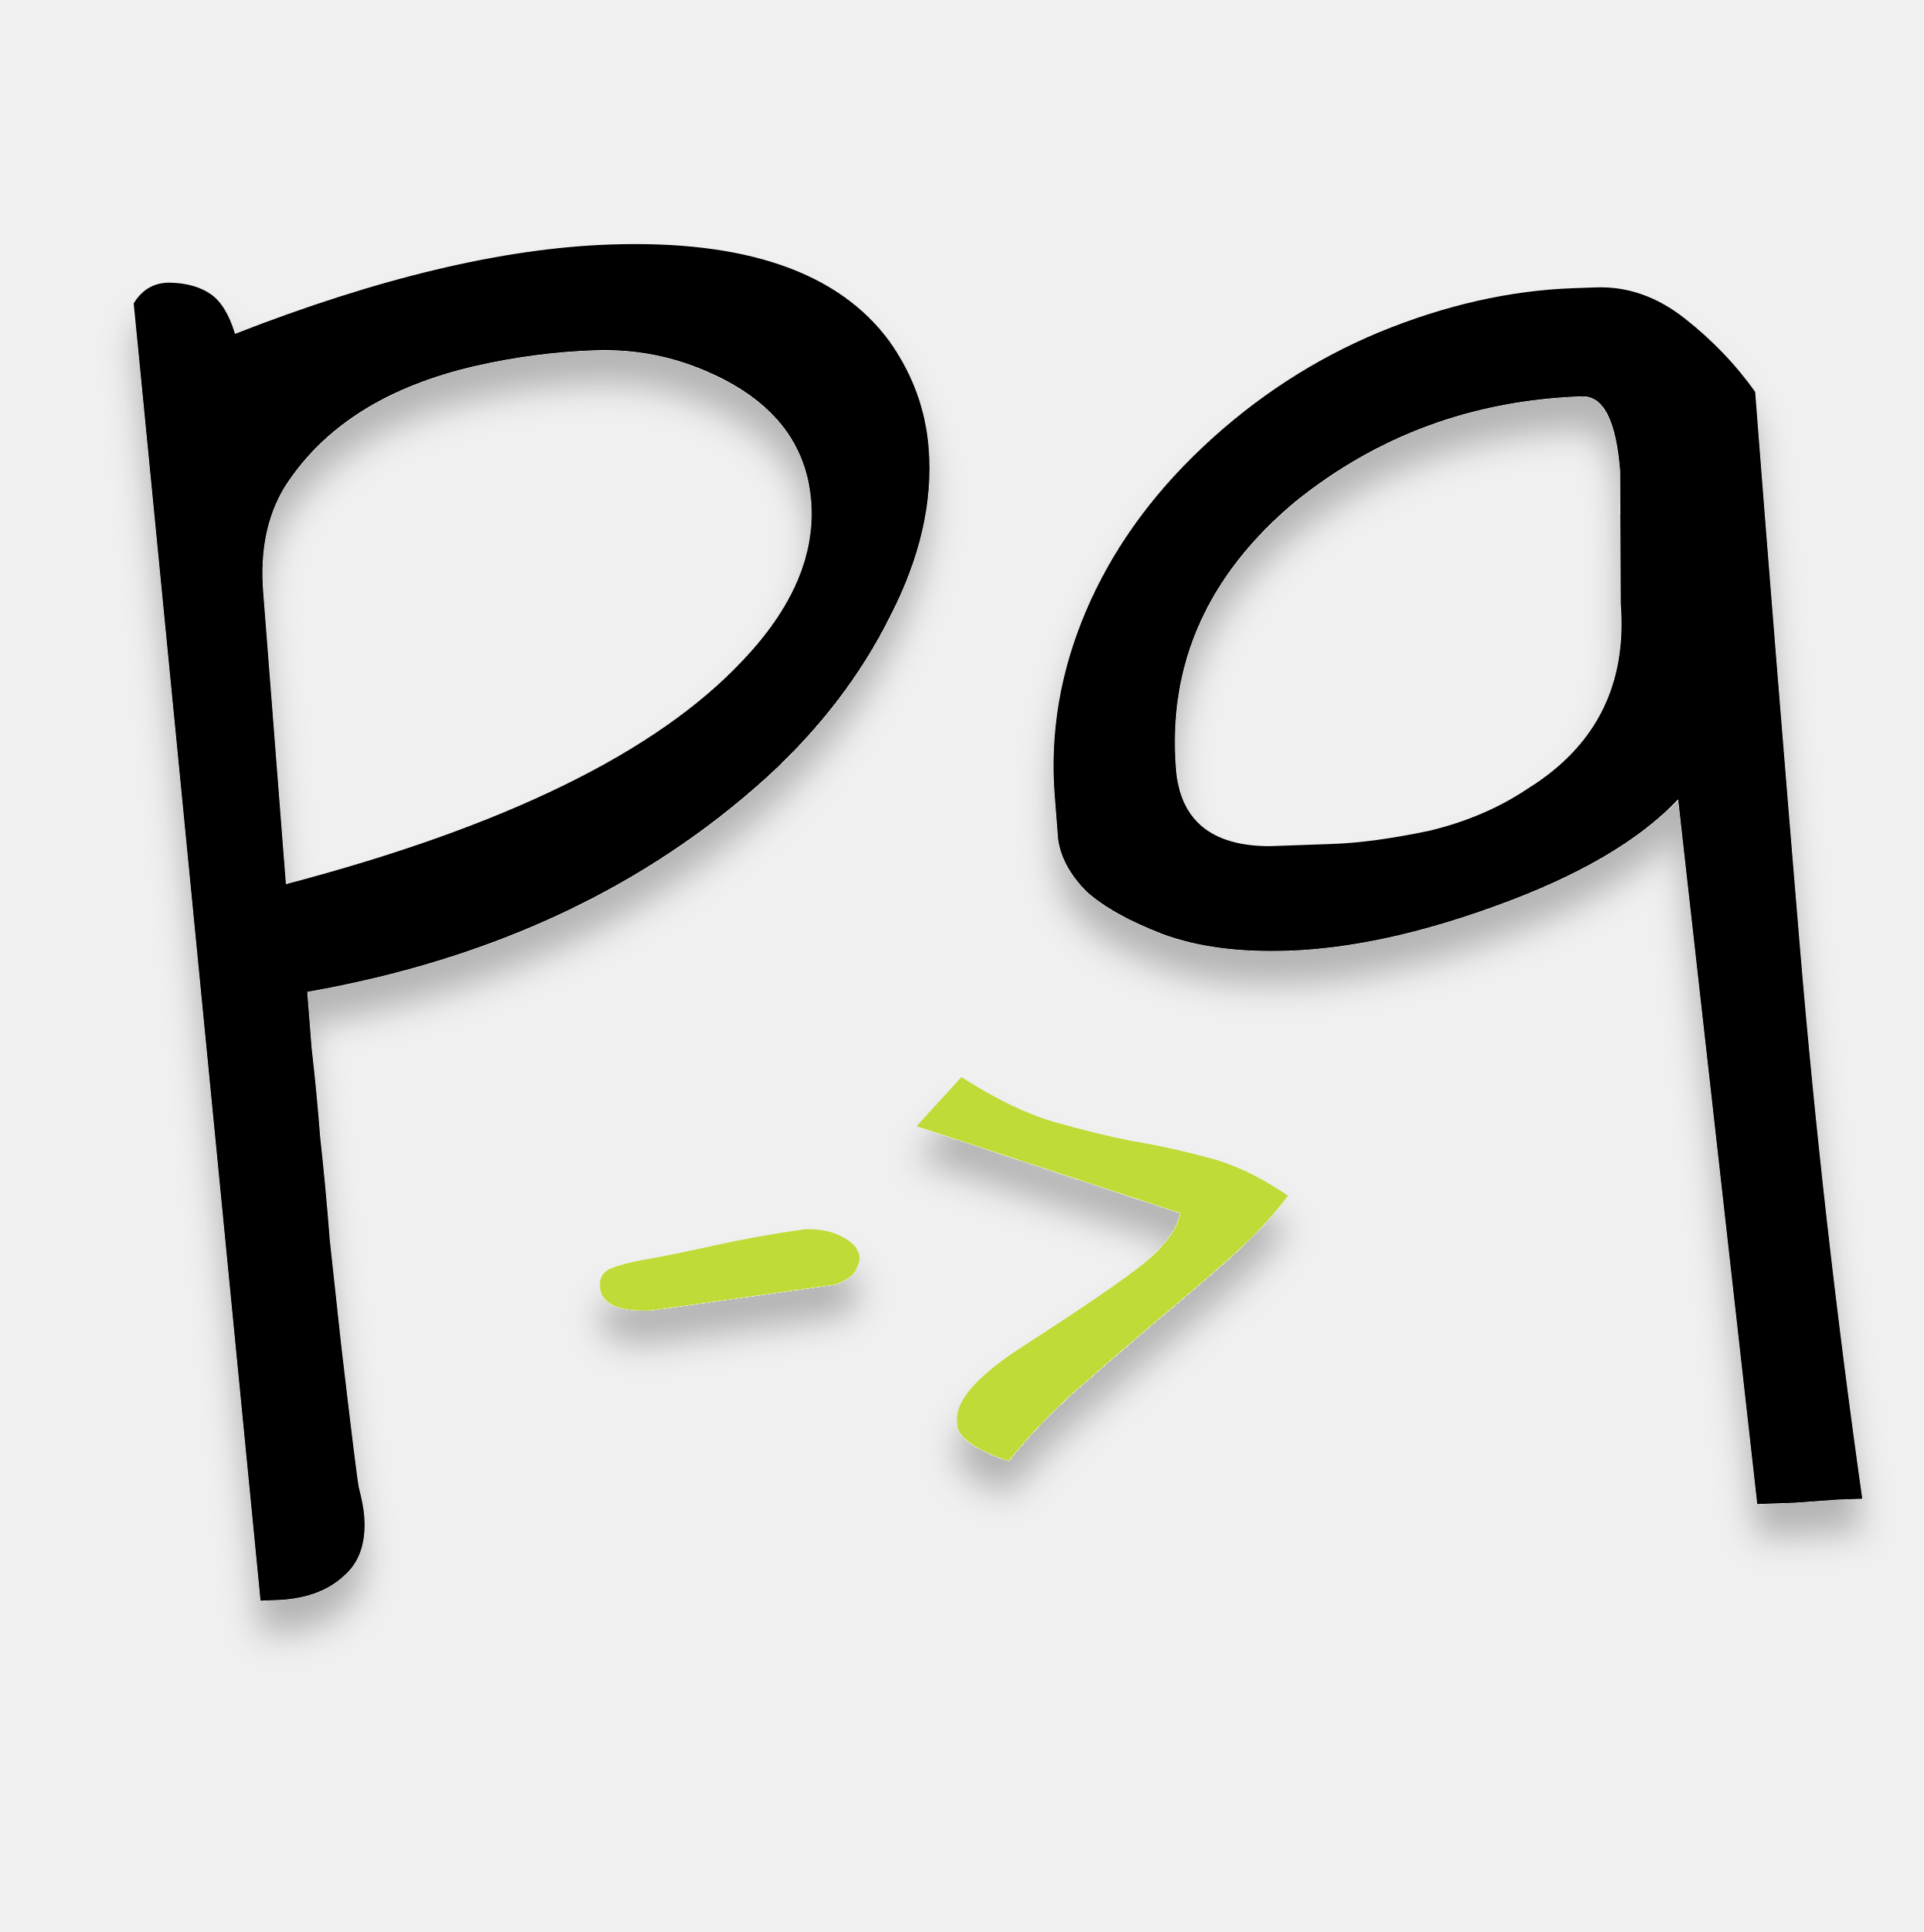
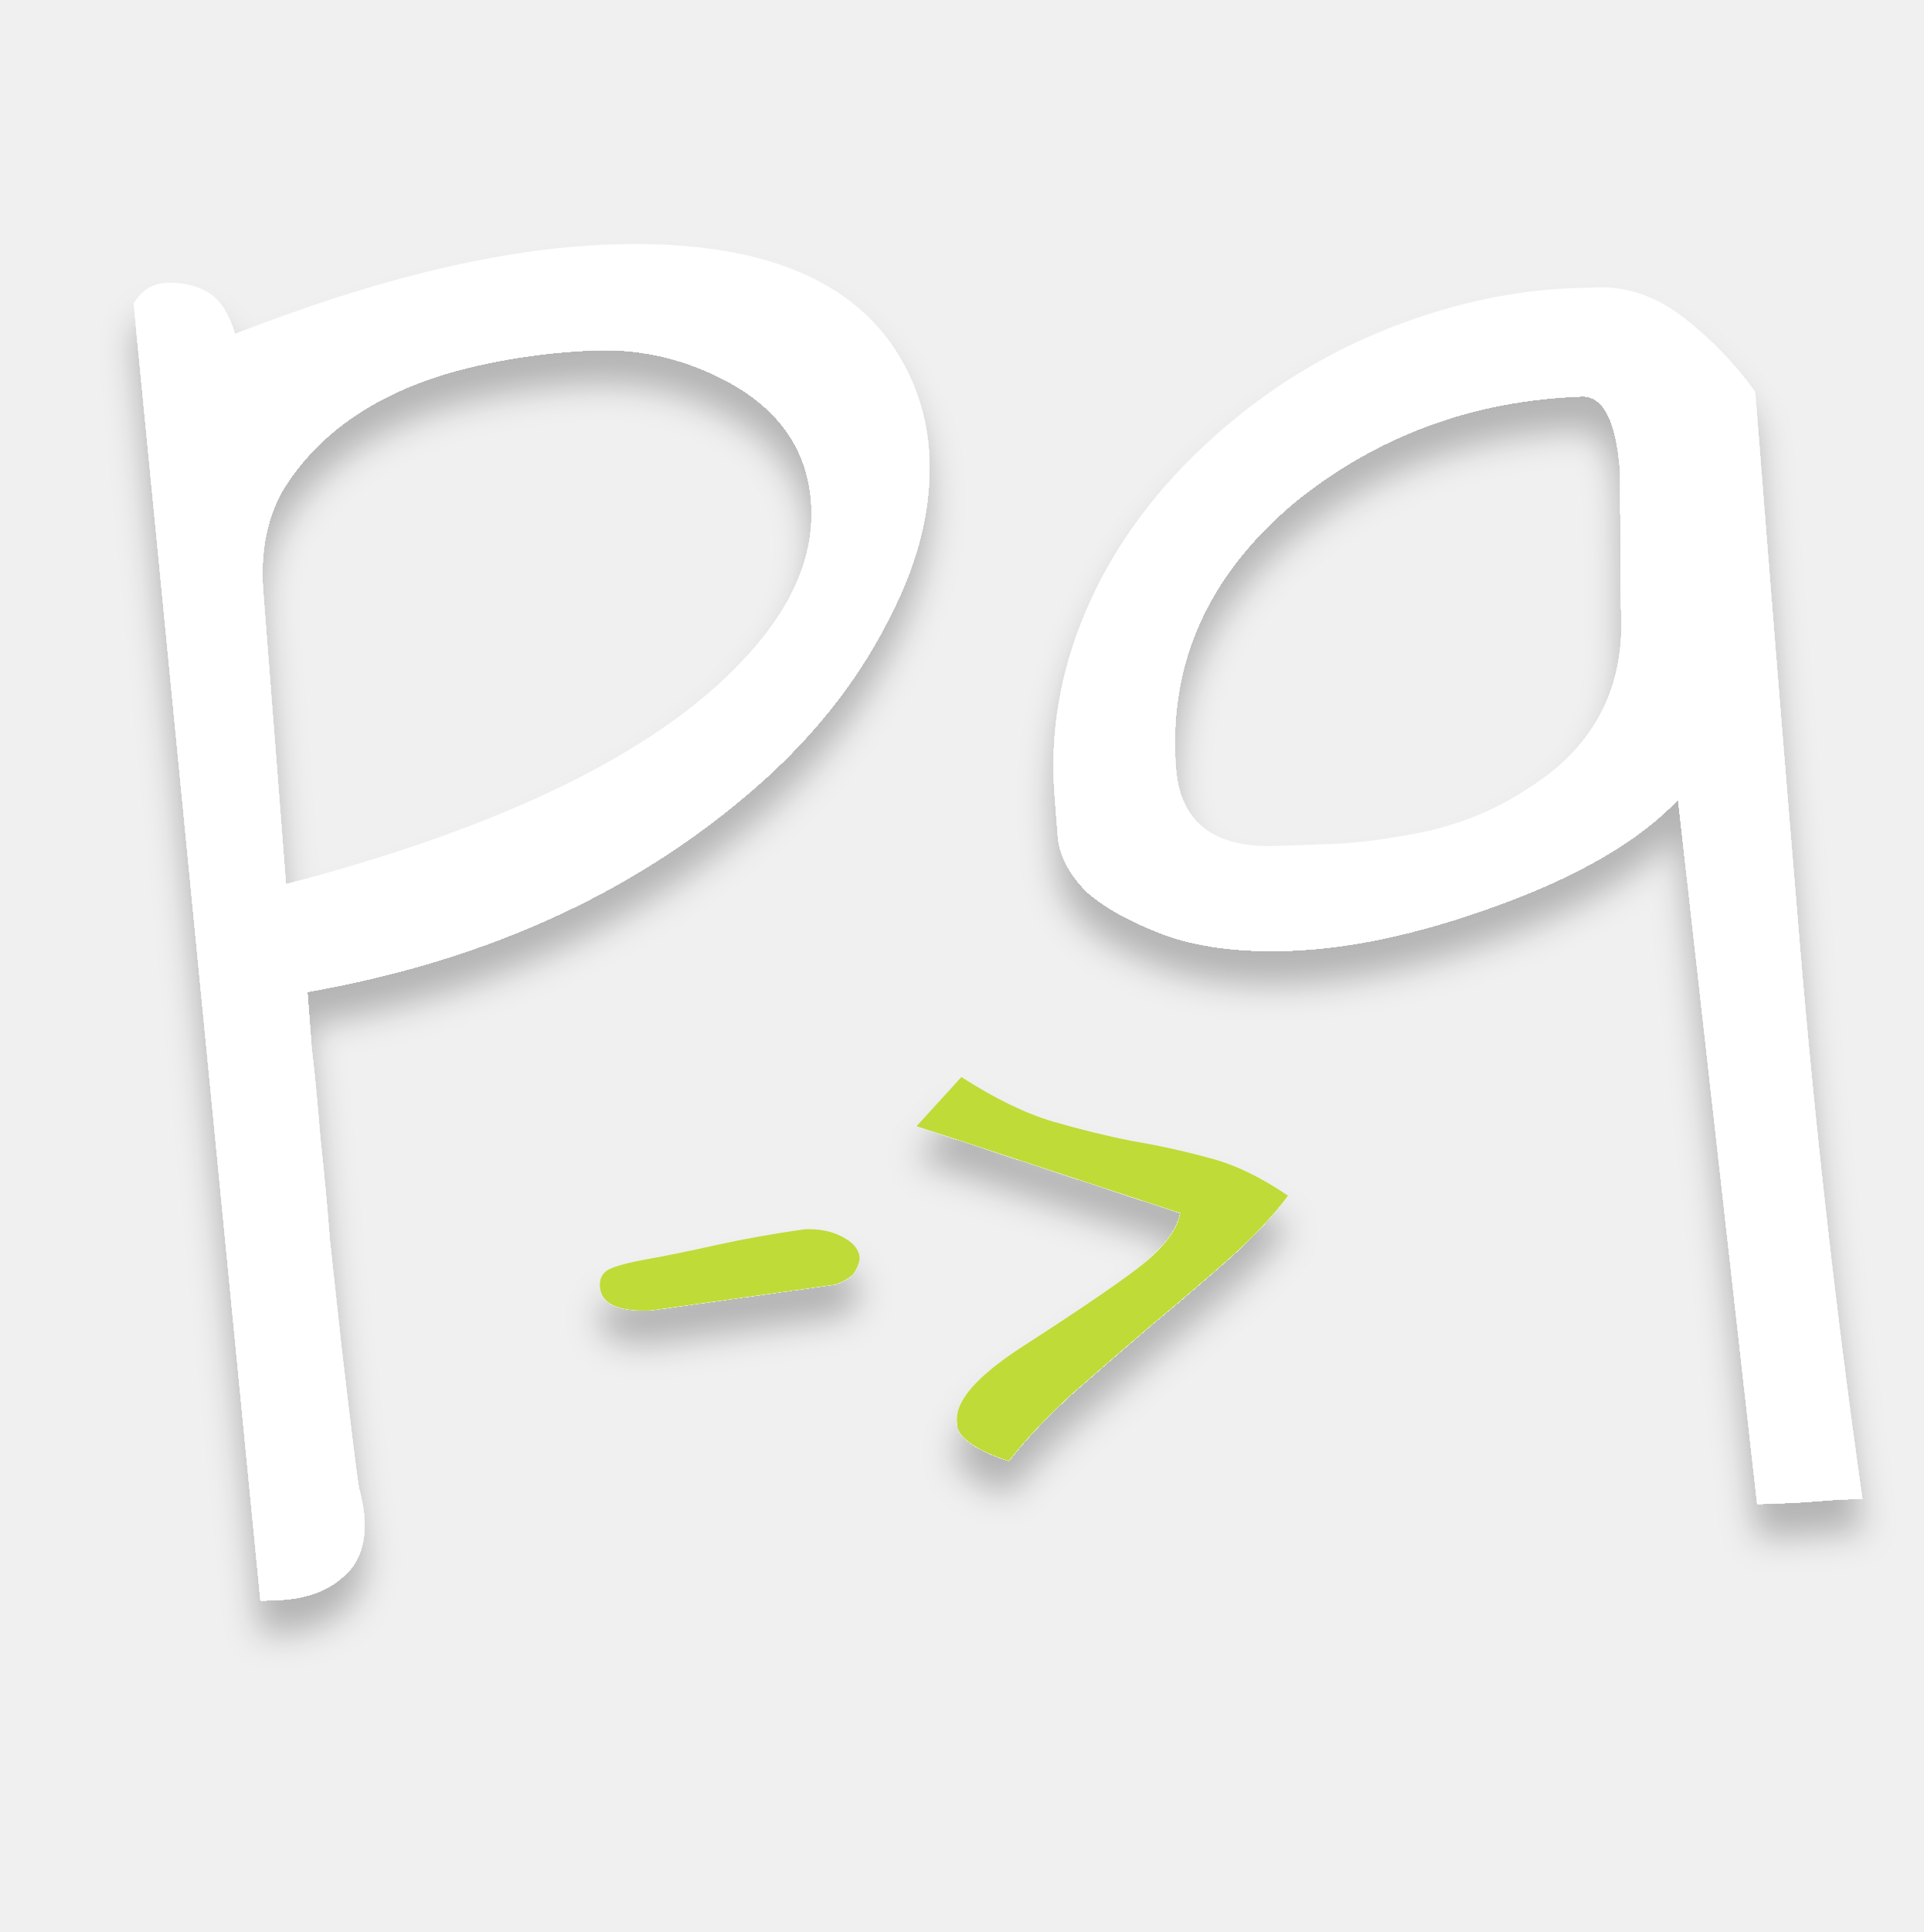
<svg xmlns="http://www.w3.org/2000/svg" width="232" height="233" viewBox="0 0 232 233" fill="none">
  <g filter="url(#filter0_d_18_8)">
-     <path d="M28.35 40.264C45.573 33.538 60.626 29.947 73.508 29.492C89.904 28.913 101.168 32.81 107.299 41.185C110.085 45.122 111.659 49.427 112.022 54.101C112.527 60.592 110.965 67.351 107.335 74.378C103.836 81.401 98.921 87.823 92.588 93.644C77.842 107.052 59.334 115.712 37.064 119.622C37.175 121.05 37.352 123.322 37.594 126.438C37.976 129.679 38.319 133.246 38.622 137.141C39.055 141.031 39.443 145.182 39.786 149.596C40.259 154.005 40.717 158.22 41.16 162.24C42.328 172.222 43.032 177.924 43.273 179.348C43.644 180.767 43.865 181.93 43.936 182.839C44.188 186.084 43.334 188.523 41.373 190.154C39.422 191.915 36.755 192.856 33.372 192.975C32.721 192.998 32.071 193.021 31.42 193.044L16.125 36.596C17.165 34.867 18.666 34.033 20.628 34.093C22.59 34.154 24.192 34.618 25.434 35.486C26.676 36.353 27.648 37.946 28.35 40.264ZM85.875 45.066C81.41 43.011 76.704 42.071 71.76 42.245C66.945 42.416 62.165 43.04 57.421 44.119C46.652 46.582 38.943 51.475 34.293 58.799C32.213 62.257 31.364 66.453 31.748 71.386C31.788 71.905 31.829 72.424 31.869 72.944L34.488 106.631C60.83 99.712 79.183 90.733 89.546 79.693C95.578 73.361 98.342 66.95 97.837 60.46C97.302 53.579 93.315 48.448 85.875 45.066ZM221.697 180.855L216.442 181.236L211.953 181.394L202.41 96.403C197.708 101.385 190.343 105.681 180.316 109.29C171.179 112.606 162.901 114.396 155.484 114.658C149.498 114.869 144.423 114.202 140.258 112.657C136.223 111.108 133.154 109.394 131.05 107.515C129.067 105.503 127.925 103.395 127.623 101.193C127.451 98.986 127.315 97.234 127.214 95.935C126.629 88.406 127.88 81.007 130.969 73.738C134.057 66.47 138.763 59.86 145.085 53.909C151.408 47.958 158.487 43.347 166.323 40.076C174.289 36.801 182.11 35.028 189.788 34.756L192.52 34.66C196.294 34.526 199.848 35.768 203.183 38.383C206.518 40.999 209.358 43.958 211.703 47.26C213.459 69.848 215.255 92.109 217.09 114.043C218.926 135.978 221.438 158.214 224.625 180.751L221.697 180.855ZM195.417 56.817C194.943 50.716 193.405 47.711 190.802 47.803C177.659 48.267 166.115 52.515 156.171 60.547C145.636 69.38 140.858 80.093 141.837 92.685C142.321 98.916 146.087 102.038 153.134 102.049C155.086 101.98 157.623 101.89 160.746 101.78C163.999 101.665 167.873 101.138 172.367 100.198C176.851 99.128 180.829 97.426 184.301 95.09C192.516 89.984 196.245 82.562 195.488 72.826L195.417 56.817Z" fill="black" />
+     <path d="M28.35 40.264C45.573 33.538 60.626 29.947 73.508 29.492C89.904 28.913 101.168 32.81 107.299 41.185C110.085 45.122 111.659 49.427 112.022 54.101C112.527 60.592 110.965 67.351 107.335 74.378C103.836 81.401 98.921 87.823 92.588 93.644C77.842 107.052 59.334 115.712 37.064 119.622C37.175 121.05 37.352 123.322 37.594 126.438C37.976 129.679 38.319 133.246 38.622 137.141C39.055 141.031 39.443 145.182 39.786 149.596C40.259 154.005 40.717 158.22 41.16 162.24C42.328 172.222 43.032 177.924 43.273 179.348C43.644 180.767 43.865 181.93 43.936 182.839C44.188 186.084 43.334 188.523 41.373 190.154C39.422 191.915 36.755 192.856 33.372 192.975C32.721 192.998 32.071 193.021 31.42 193.044L16.125 36.596C17.165 34.867 18.666 34.033 20.628 34.093C22.59 34.154 24.192 34.618 25.434 35.486C26.676 36.353 27.648 37.946 28.35 40.264ZM85.875 45.066C81.41 43.011 76.704 42.071 71.76 42.245C66.945 42.416 62.165 43.04 57.421 44.119C46.652 46.582 38.943 51.475 34.293 58.799C32.213 62.257 31.364 66.453 31.748 71.386C31.788 71.905 31.829 72.424 31.869 72.944L34.488 106.631C60.83 99.712 79.183 90.733 89.546 79.693C95.578 73.361 98.342 66.95 97.837 60.46C97.302 53.579 93.315 48.448 85.875 45.066ZM221.697 180.855L216.442 181.236L211.953 181.394L202.41 96.403C197.708 101.385 190.343 105.681 180.316 109.29C171.179 112.606 162.901 114.396 155.484 114.658C149.498 114.869 144.423 114.202 140.258 112.657C136.223 111.108 133.154 109.394 131.05 107.515C129.067 105.503 127.925 103.395 127.623 101.193C127.451 98.986 127.315 97.234 127.214 95.935C126.629 88.406 127.88 81.007 130.969 73.738C134.057 66.47 138.763 59.86 145.085 53.909C151.408 47.958 158.487 43.347 166.323 40.076C174.289 36.801 182.11 35.028 189.788 34.756L192.52 34.66C196.294 34.526 199.848 35.768 203.183 38.383C206.518 40.999 209.358 43.958 211.703 47.26C213.459 69.848 215.255 92.109 217.09 114.043C218.926 135.978 221.438 158.214 224.625 180.751L221.697 180.855ZM195.417 56.817C194.943 50.716 193.405 47.711 190.802 47.803C177.659 48.267 166.115 52.515 156.171 60.547C145.636 69.38 140.858 80.093 141.837 92.685C142.321 98.916 146.087 102.038 153.134 102.049C155.086 101.98 157.623 101.89 160.746 101.78C163.999 101.665 167.873 101.138 172.367 100.198C176.851 99.128 180.829 97.426 184.301 95.09C192.516 89.984 196.245 82.562 195.488 72.826L195.417 56.817Z" fill="white" />
    <path d="M78.455 158.044C74.551 158.182 72.521 157.239 72.363 155.214C72.285 154.201 72.659 153.485 73.488 153.065C74.395 152.643 75.929 152.237 78.091 151.848C80.331 151.457 83.105 150.89 86.414 150.148C89.801 149.404 93.353 148.77 97.071 148.249C98.632 148.193 99.981 148.419 101.116 148.926C102.738 149.65 103.592 150.557 103.676 151.647C103.707 152.037 103.551 152.55 103.209 153.187C102.945 153.821 102.129 154.396 100.76 154.913L78.455 158.044ZM121.674 176.2C118.058 175 115.997 173.667 115.491 172.201C115.467 171.889 115.446 171.616 115.428 171.383C115.24 168.968 117.791 166.027 123.08 162.56C130.908 157.519 135.999 154.02 138.352 152.062C140.699 150.027 142.037 148.105 142.367 146.297L110.549 135.823L115.96 129.891C119.998 132.482 123.659 134.266 126.945 135.243C130.309 136.218 133.502 137.003 136.523 137.6C139.617 138.115 142.683 138.788 145.723 139.618C148.756 140.37 151.967 141.896 155.356 144.198C153.514 146.684 151.128 149.229 148.199 151.832C145.342 154.354 142.295 156.961 139.06 159.652C135.902 162.341 132.748 165.069 129.597 167.836C126.523 170.6 123.882 173.388 121.674 176.2Z" fill="#BFDB38" />
  </g>
  <defs>
    <filter id="filter0_d_18_8" x="11.732" y="24.582" width="217.318" height="176.573" filterUnits="userSpaceOnUse" color-interpolation-filters="sRGB">
      <feFlood flood-opacity="0" result="BackgroundImageFix" />
      <feColorMatrix in="SourceAlpha" type="matrix" values="0 0 0 0 0 0 0 0 0 0 0 0 0 0 0 0 0 0 127 0" result="hardAlpha" />
      <feOffset dy="4" />
      <feGaussianBlur stdDeviation="2" />
      <feComposite in2="hardAlpha" operator="out" />
      <feColorMatrix type="matrix" values="0 0 0 0 0 0 0 0 0 0 0 0 0 0 0 0 0 0 0.25 0" />
      <feBlend mode="normal" in2="BackgroundImageFix" result="effect1_dropShadow_18_8" />
      <feBlend mode="normal" in="SourceGraphic" in2="effect1_dropShadow_18_8" result="shape" />
    </filter>
  </defs>
</svg>
